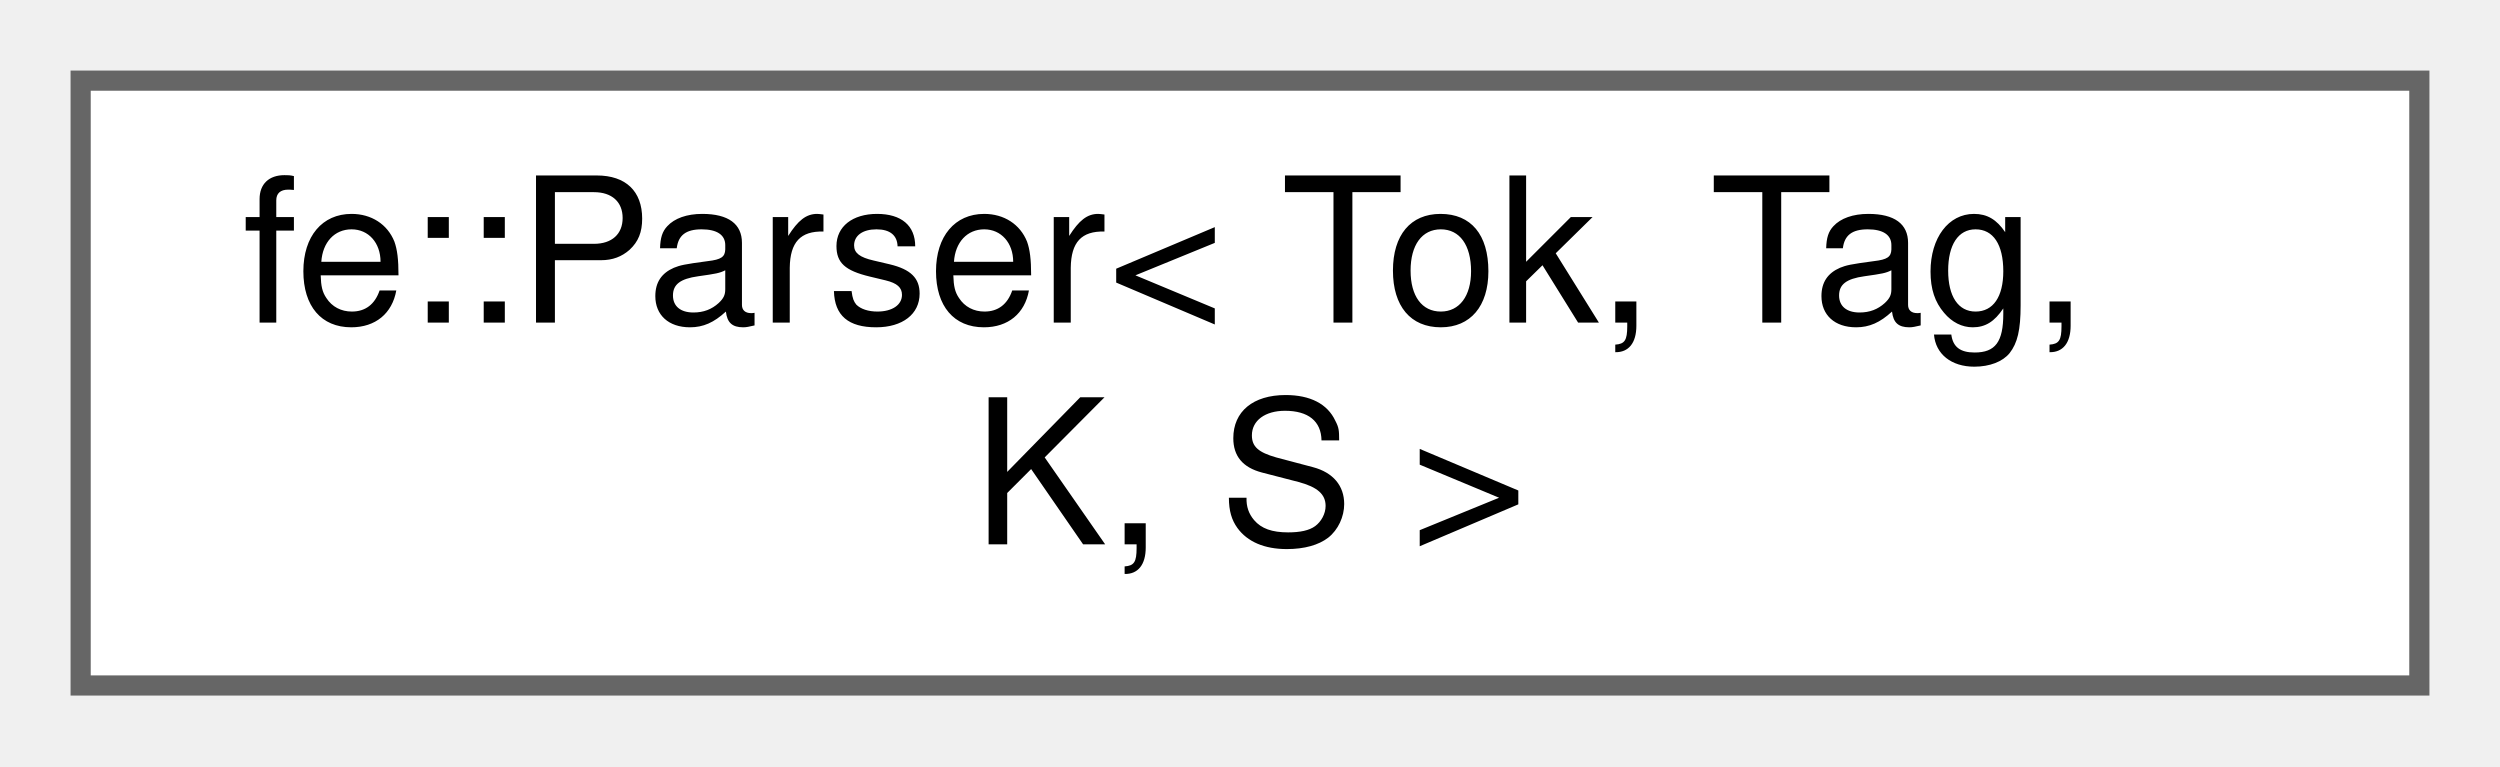
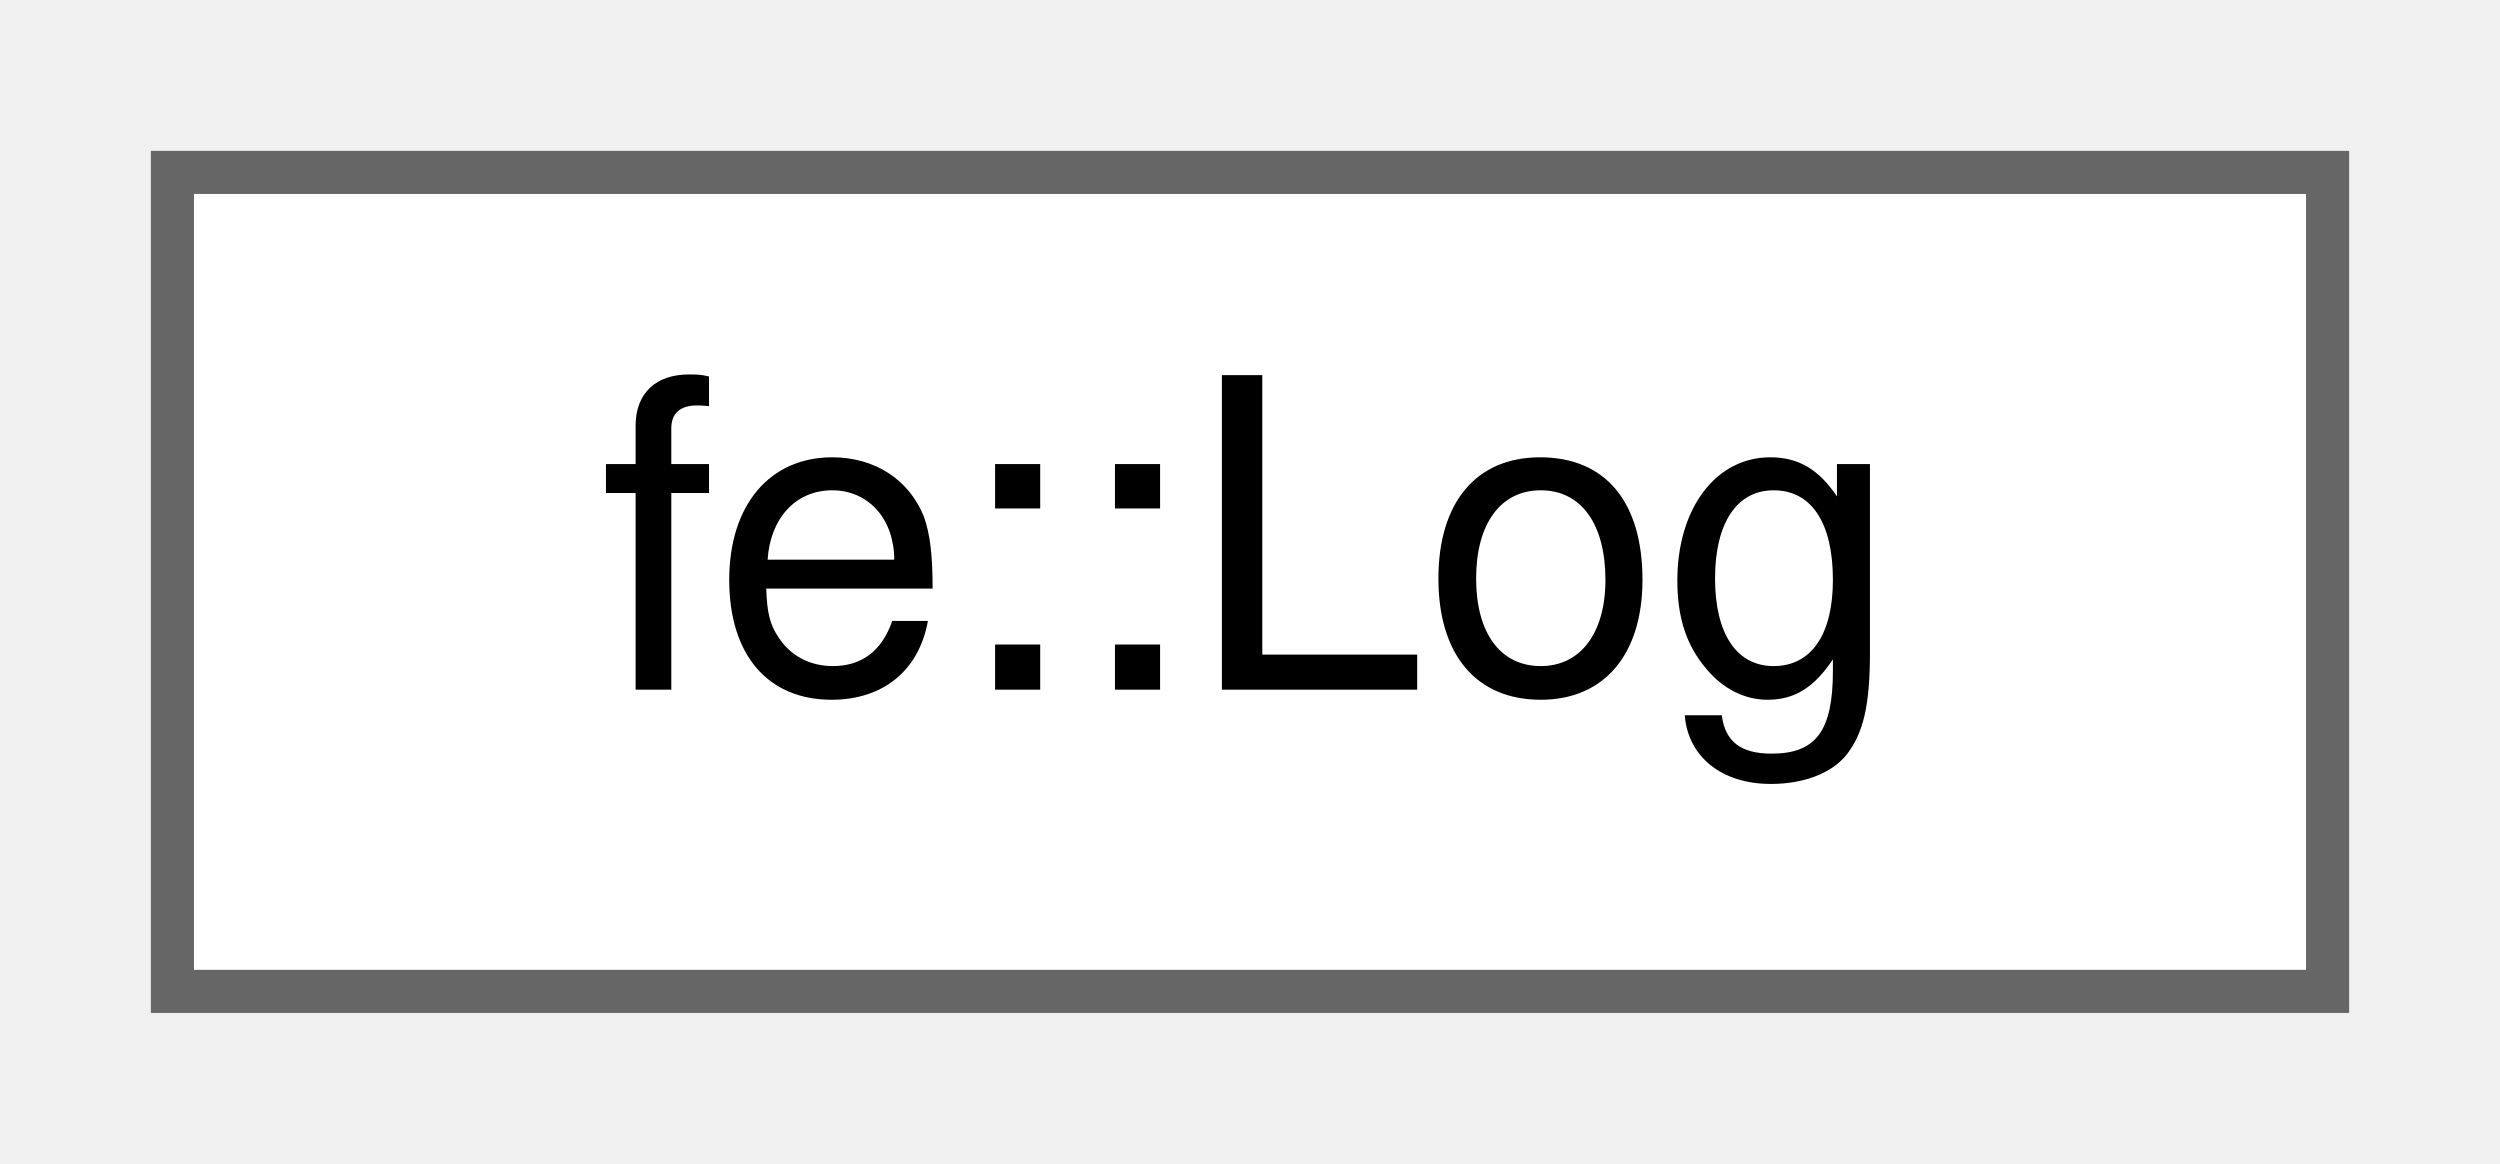
- <svg xmlns="http://www.w3.org/2000/svg" xmlns:xlink="http://www.w3.org/1999/xlink" width="124pt" height="38pt" viewBox="0.00 0.00 124.00 38.00">
-   <g id="graph0" class="graph" transform="scale(1 1) rotate(0) translate(4 34)">
+ <svg xmlns="http://www.w3.org/2000/svg" xmlns:xlink="http://www.w3.org/1999/xlink" width="58pt" height="27pt" viewBox="0.00 0.00 58.00 27.00">
+   <g id="graph0" class="graph" transform="scale(1 1) rotate(0) translate(4 23)">
    <g id="Node000000" class="node">
      <g id="a_Node000000">
-         <a xlink:href="classfe_1_1Parser.html" target="_top" xlink:title="The blueprint for a recursive descent/ ascent parser using a K lookahead of Tokens.">
-           <polygon fill="white" stroke="#666666" points="116,-30 0,-30 0,0 116,0 116,-30" />
-           <text text-anchor="start" x="8" y="-18" font-family="Helvetica,sans-Serif" font-size="10.00">fe::Parser&lt; Tok, Tag,</text>
-           <text text-anchor="middle" x="58" y="-7" font-family="Helvetica,sans-Serif" font-size="10.00"> K, S &gt;</text>
+         <a xlink:href="classfe_1_1Log.html" target="_top" xlink:title="Facility to log what you are doing.">
+           <polygon fill="white" stroke="#666666" points="50,-19 0,-19 0,0 50,0 50,-19" />
+           <text text-anchor="middle" x="25" y="-7" font-family="Helvetica,sans-Serif" font-size="10.00">fe::Log</text>
        </a>
      </g>
    </g>
  </g>
</svg>
